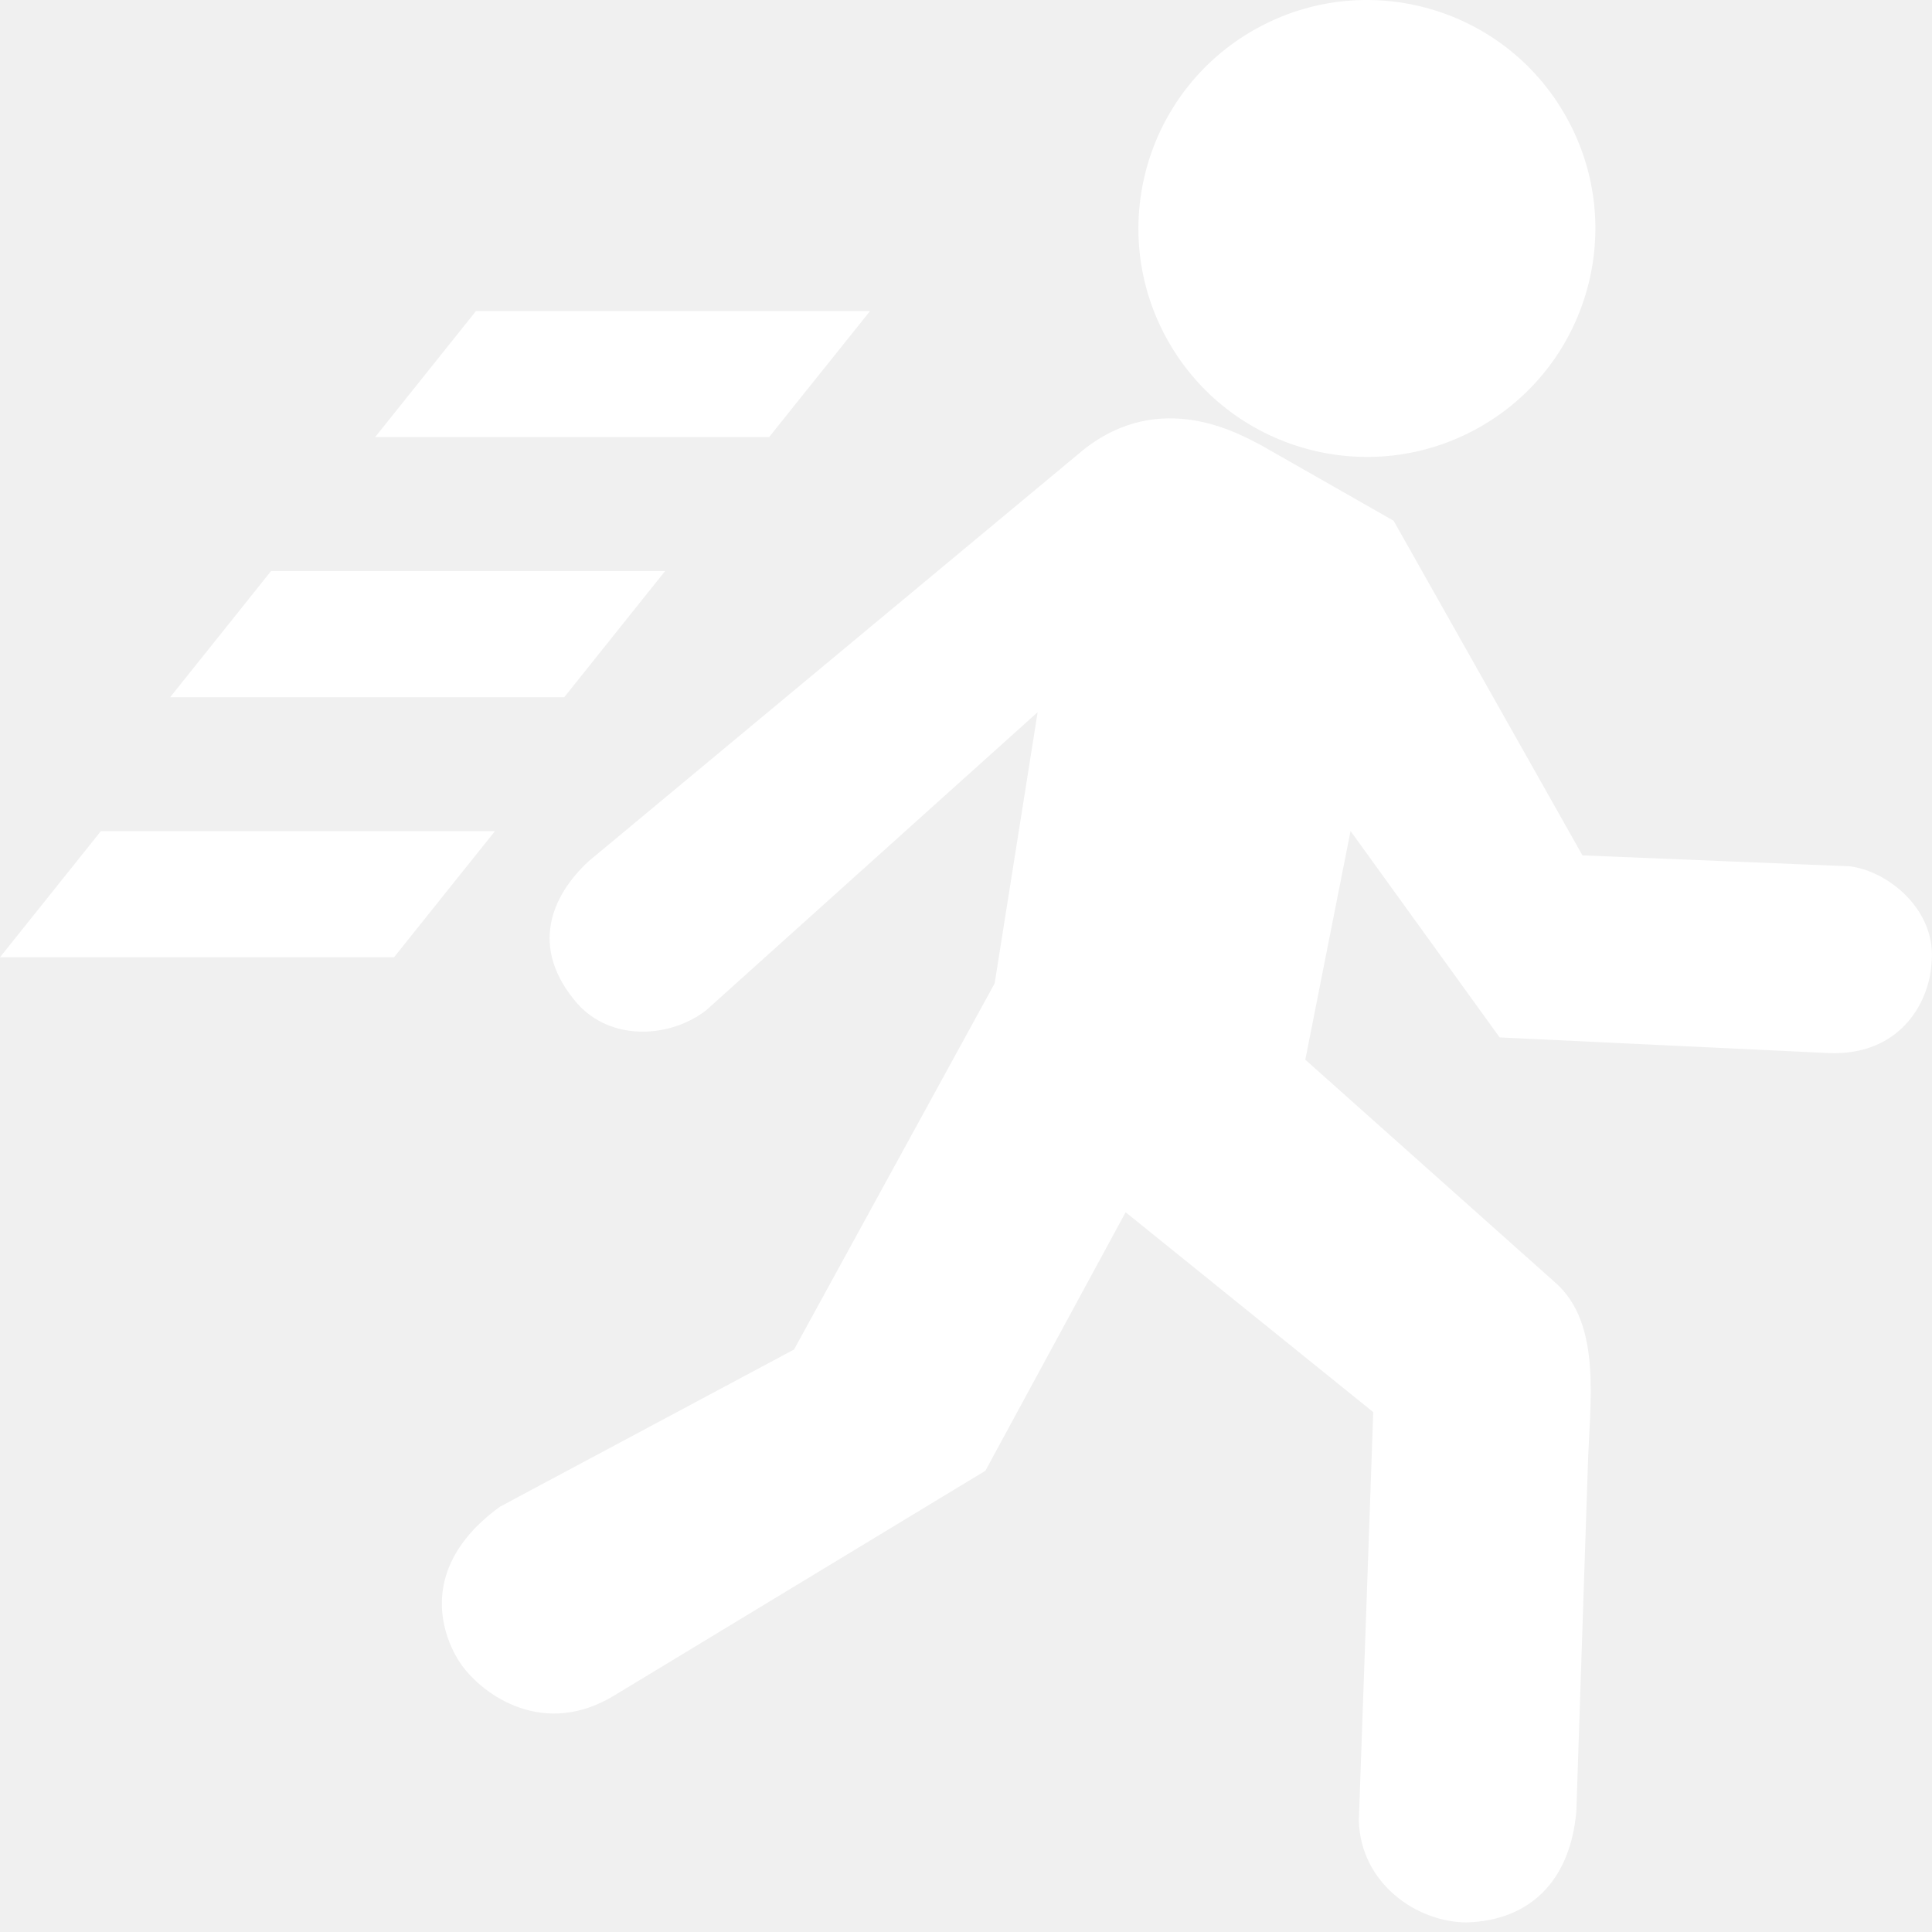
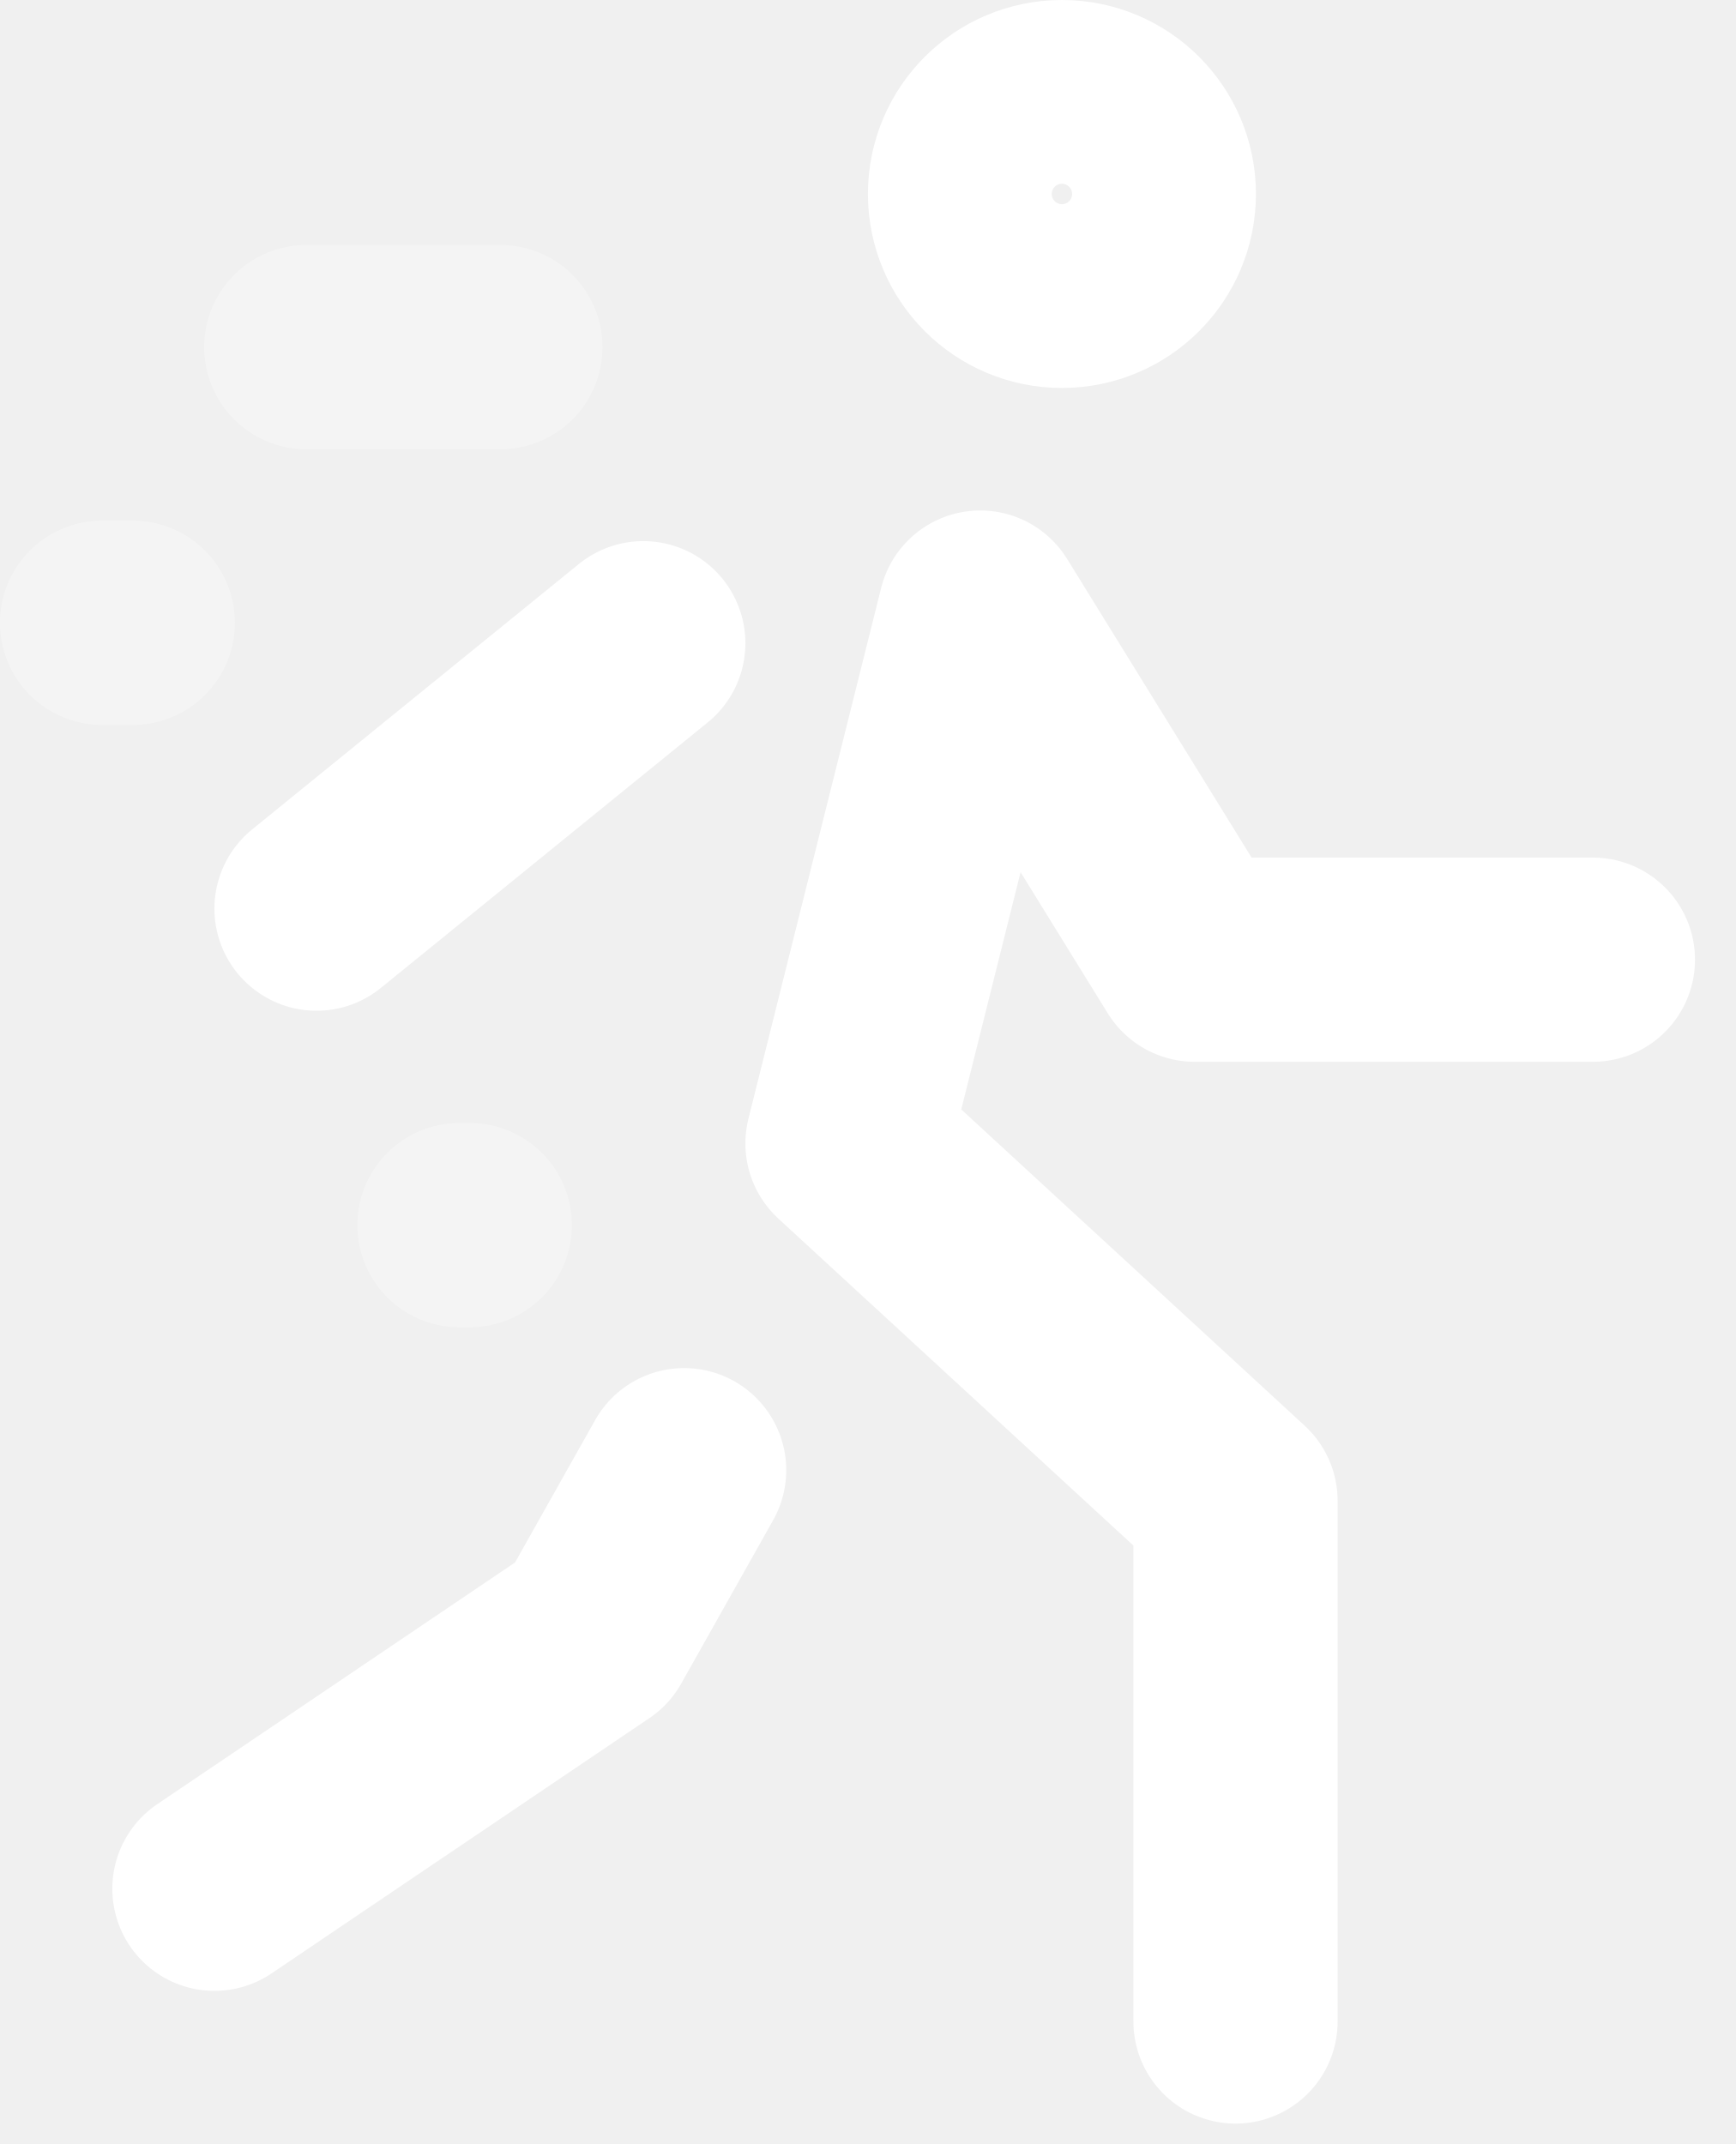
- <svg xmlns="http://www.w3.org/2000/svg" width="24" height="24" viewBox="0 0 24 24" fill="none">
-   <path d="M9.554 5.43H4.66L5.913 3.864H10.808L9.554 5.43ZM18.369 5.313C19.735 4.546 20.222 2.817 19.455 1.45C18.689 0.083 16.959 -0.404 15.592 0.364C14.225 1.131 13.738 2.86 14.505 4.227C15.272 5.593 17.002 6.08 18.369 5.313ZM1.253 10.325L0 11.891H4.895L6.148 10.325H1.253V10.325ZM8.262 7.094H3.367L2.114 8.661H7.009L8.262 7.094ZM22.985 10.762L19.658 10.626L17.312 6.469L15.67 5.533C15.39 5.387 14.419 4.825 13.457 5.589L7.313 10.698C6.854 11.122 6.566 11.77 7.172 12.467C7.595 12.94 8.324 12.895 8.77 12.552L12.89 8.847L12.356 12.216L9.864 16.764L6.212 18.716C5.105 19.52 5.551 20.428 5.732 20.68C6.003 21.059 6.76 21.601 7.644 21.054L12.241 18.27L13.983 15.059L17.059 17.542L16.88 22.617C16.903 23.4 17.601 23.876 18.212 23.881C19.008 23.861 19.509 23.36 19.582 22.497L19.724 18.235C19.746 17.432 19.909 16.445 19.315 15.928L16.215 13.164L16.777 10.323L18.629 12.887L22.724 13.082C23.582 13.113 23.964 12.482 23.995 11.958C24.058 11.33 23.488 10.832 22.985 10.762Z" fill="white" />
+ <svg xmlns="http://www.w3.org/2000/svg" width="17" height="21" viewBox="0 0 17 21" fill="none">
+   <path d="M12.1 19.8V14.7L8.3 11.2L9.6 6L11.7 9.4H15.6" stroke="white" stroke-width="2" stroke-miterlimit="10" stroke-linecap="round" stroke-linejoin="round" />
+   <path d="M2.1 18.5L5.8 16L6.7 14.4" stroke="white" stroke-width="2" stroke-miterlimit="10" stroke-linecap="round" stroke-linejoin="round" />
+   <path opacity="0.3" d="M4.9 3.4H3" stroke="white" stroke-width="2" stroke-miterlimit="10" stroke-linecap="round" stroke-linejoin="round" />
+   <path opacity="0.3" d="M1.3 6.1H1" stroke="white" stroke-width="2" stroke-miterlimit="10" stroke-linecap="round" stroke-linejoin="round" />
+   <path opacity="0.3" d="M4.6 12H4.5" stroke="white" stroke-width="2" stroke-miterlimit="10" stroke-linecap="round" stroke-linejoin="round" />
+   <path d="M10.4 2.8C10.897 2.8 11.3 2.397 11.3 1.9C11.3 1.403 10.897 1 10.4 1C9.903 1 9.5 1.403 9.5 1.9C9.5 2.397 9.903 2.8 10.4 2.8Z" stroke="white" stroke-width="2" stroke-miterlimit="10" stroke-linecap="round" stroke-linejoin="round" />
+   <path d="M6.3 6.3L3.1 8.9" stroke="white" stroke-width="2" stroke-miterlimit="10" stroke-linecap="round" stroke-linejoin="round" />
</svg>
